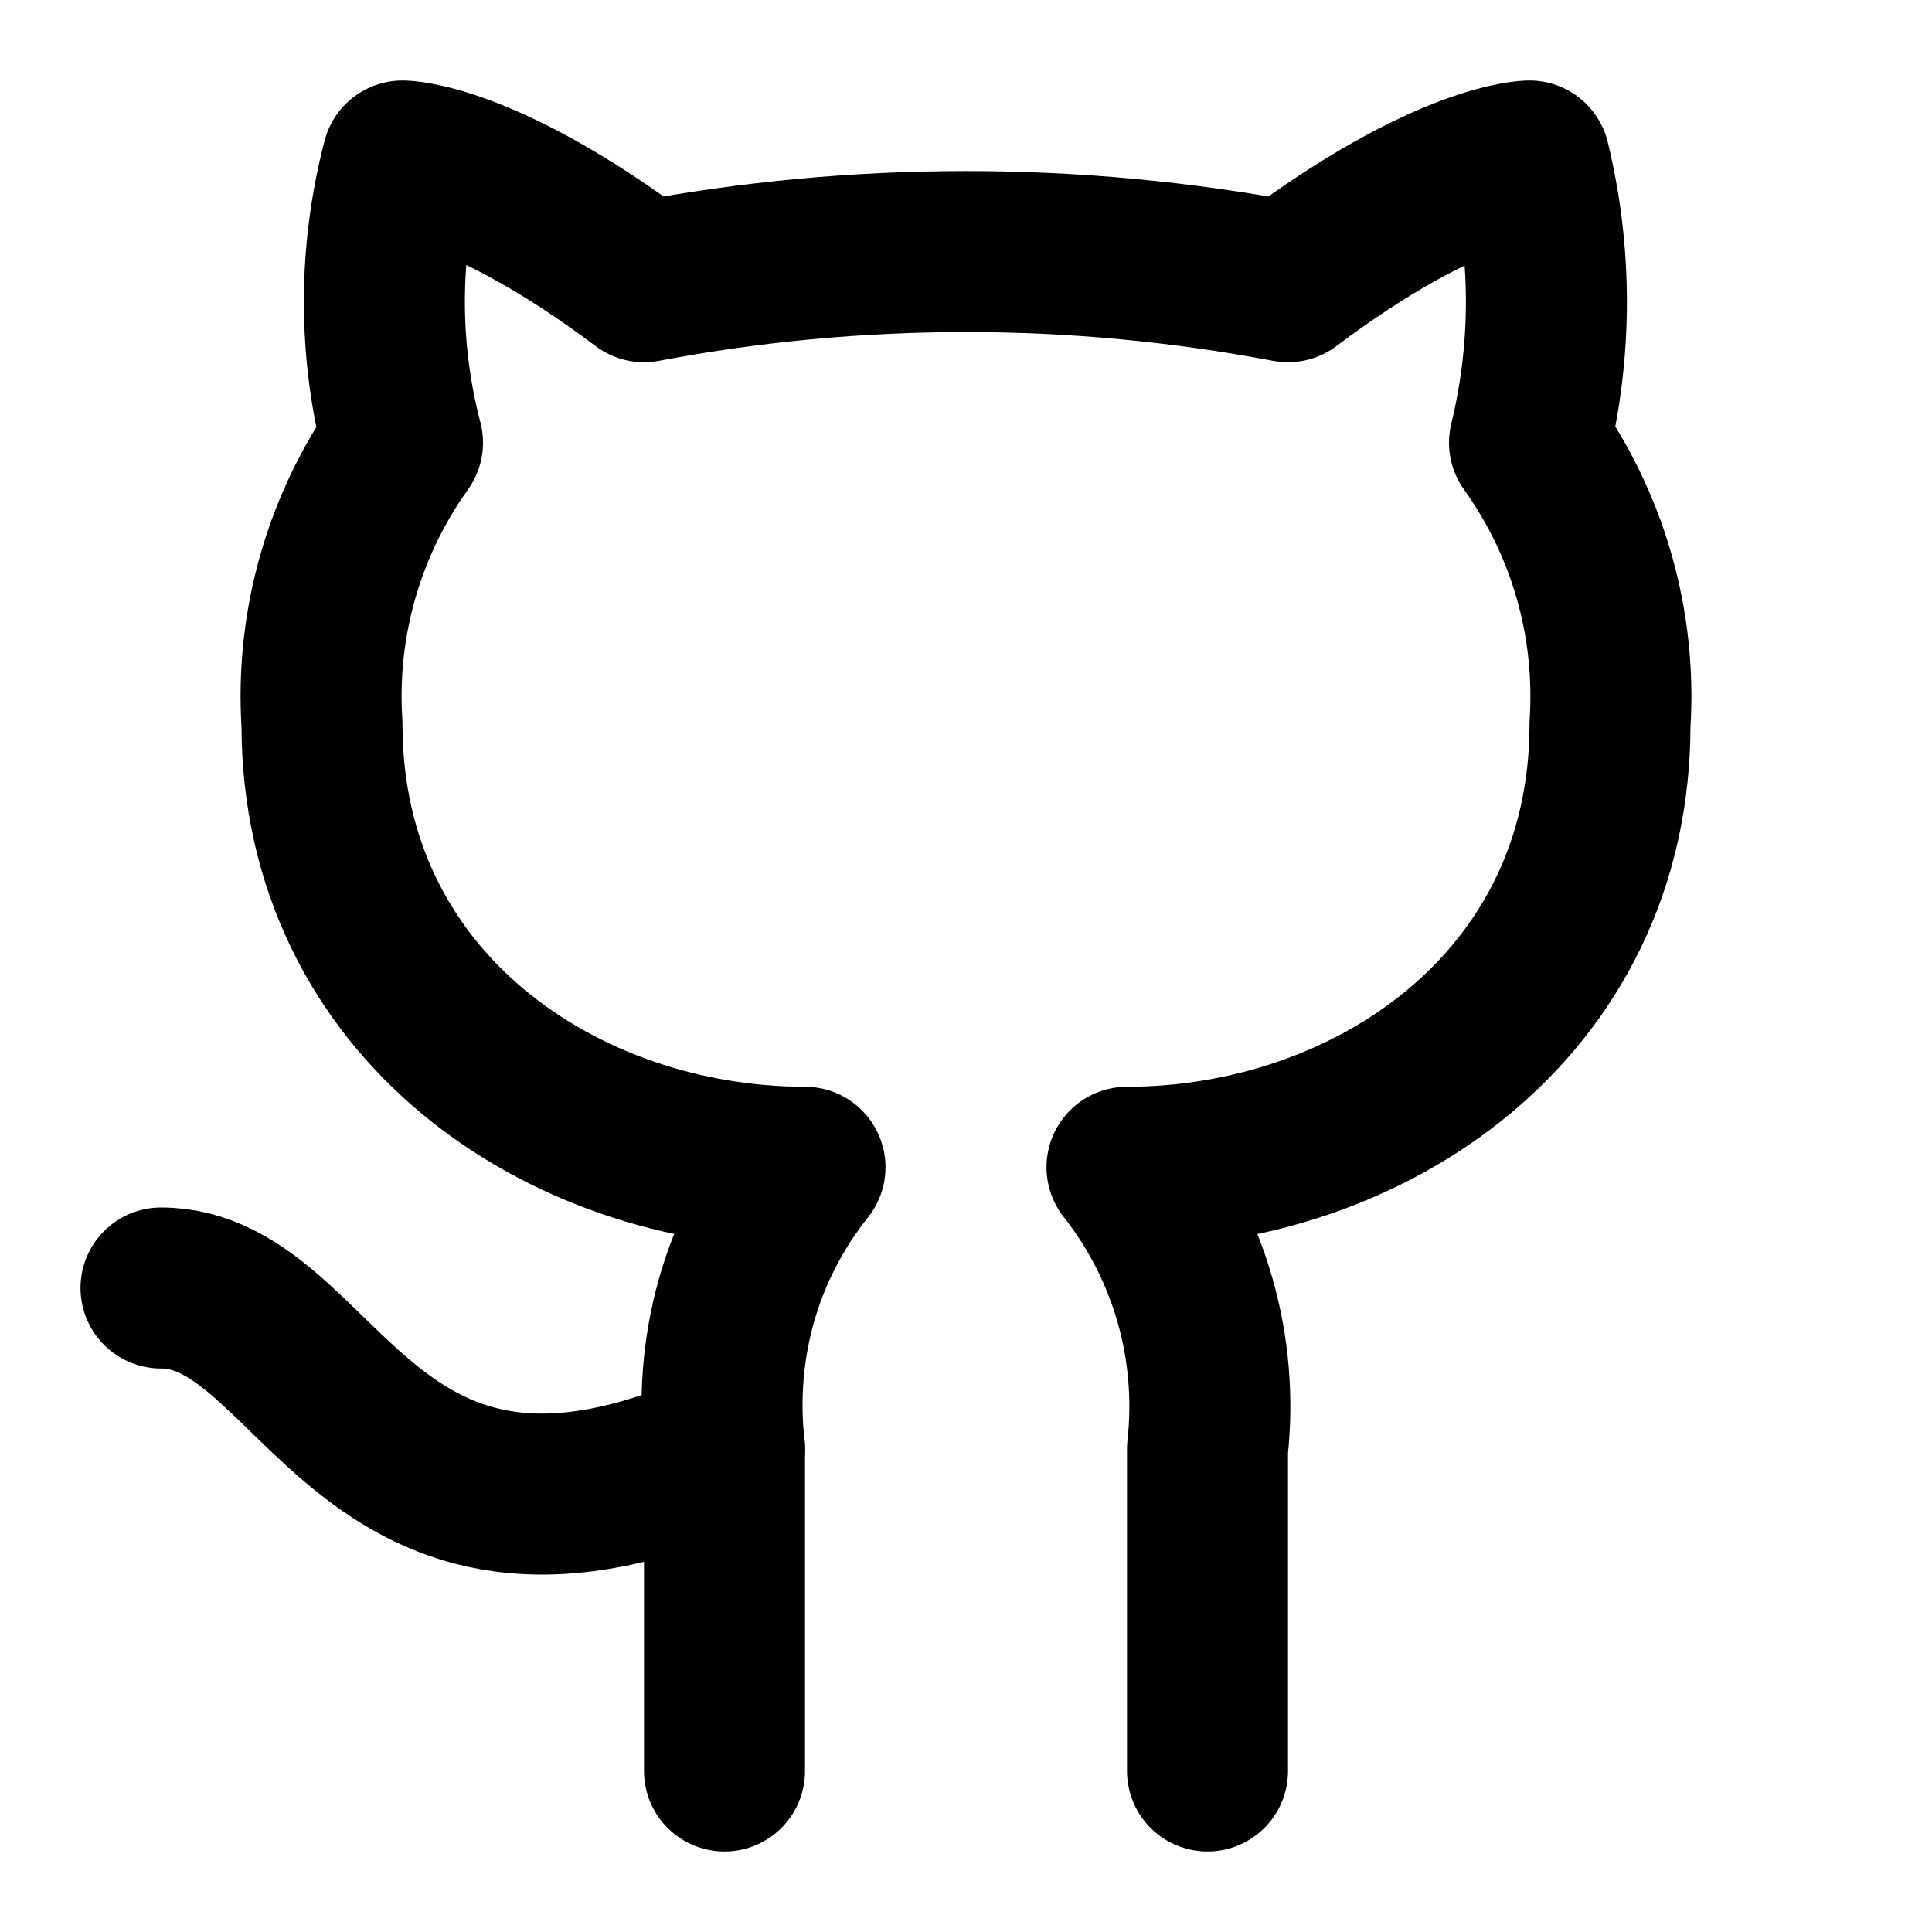
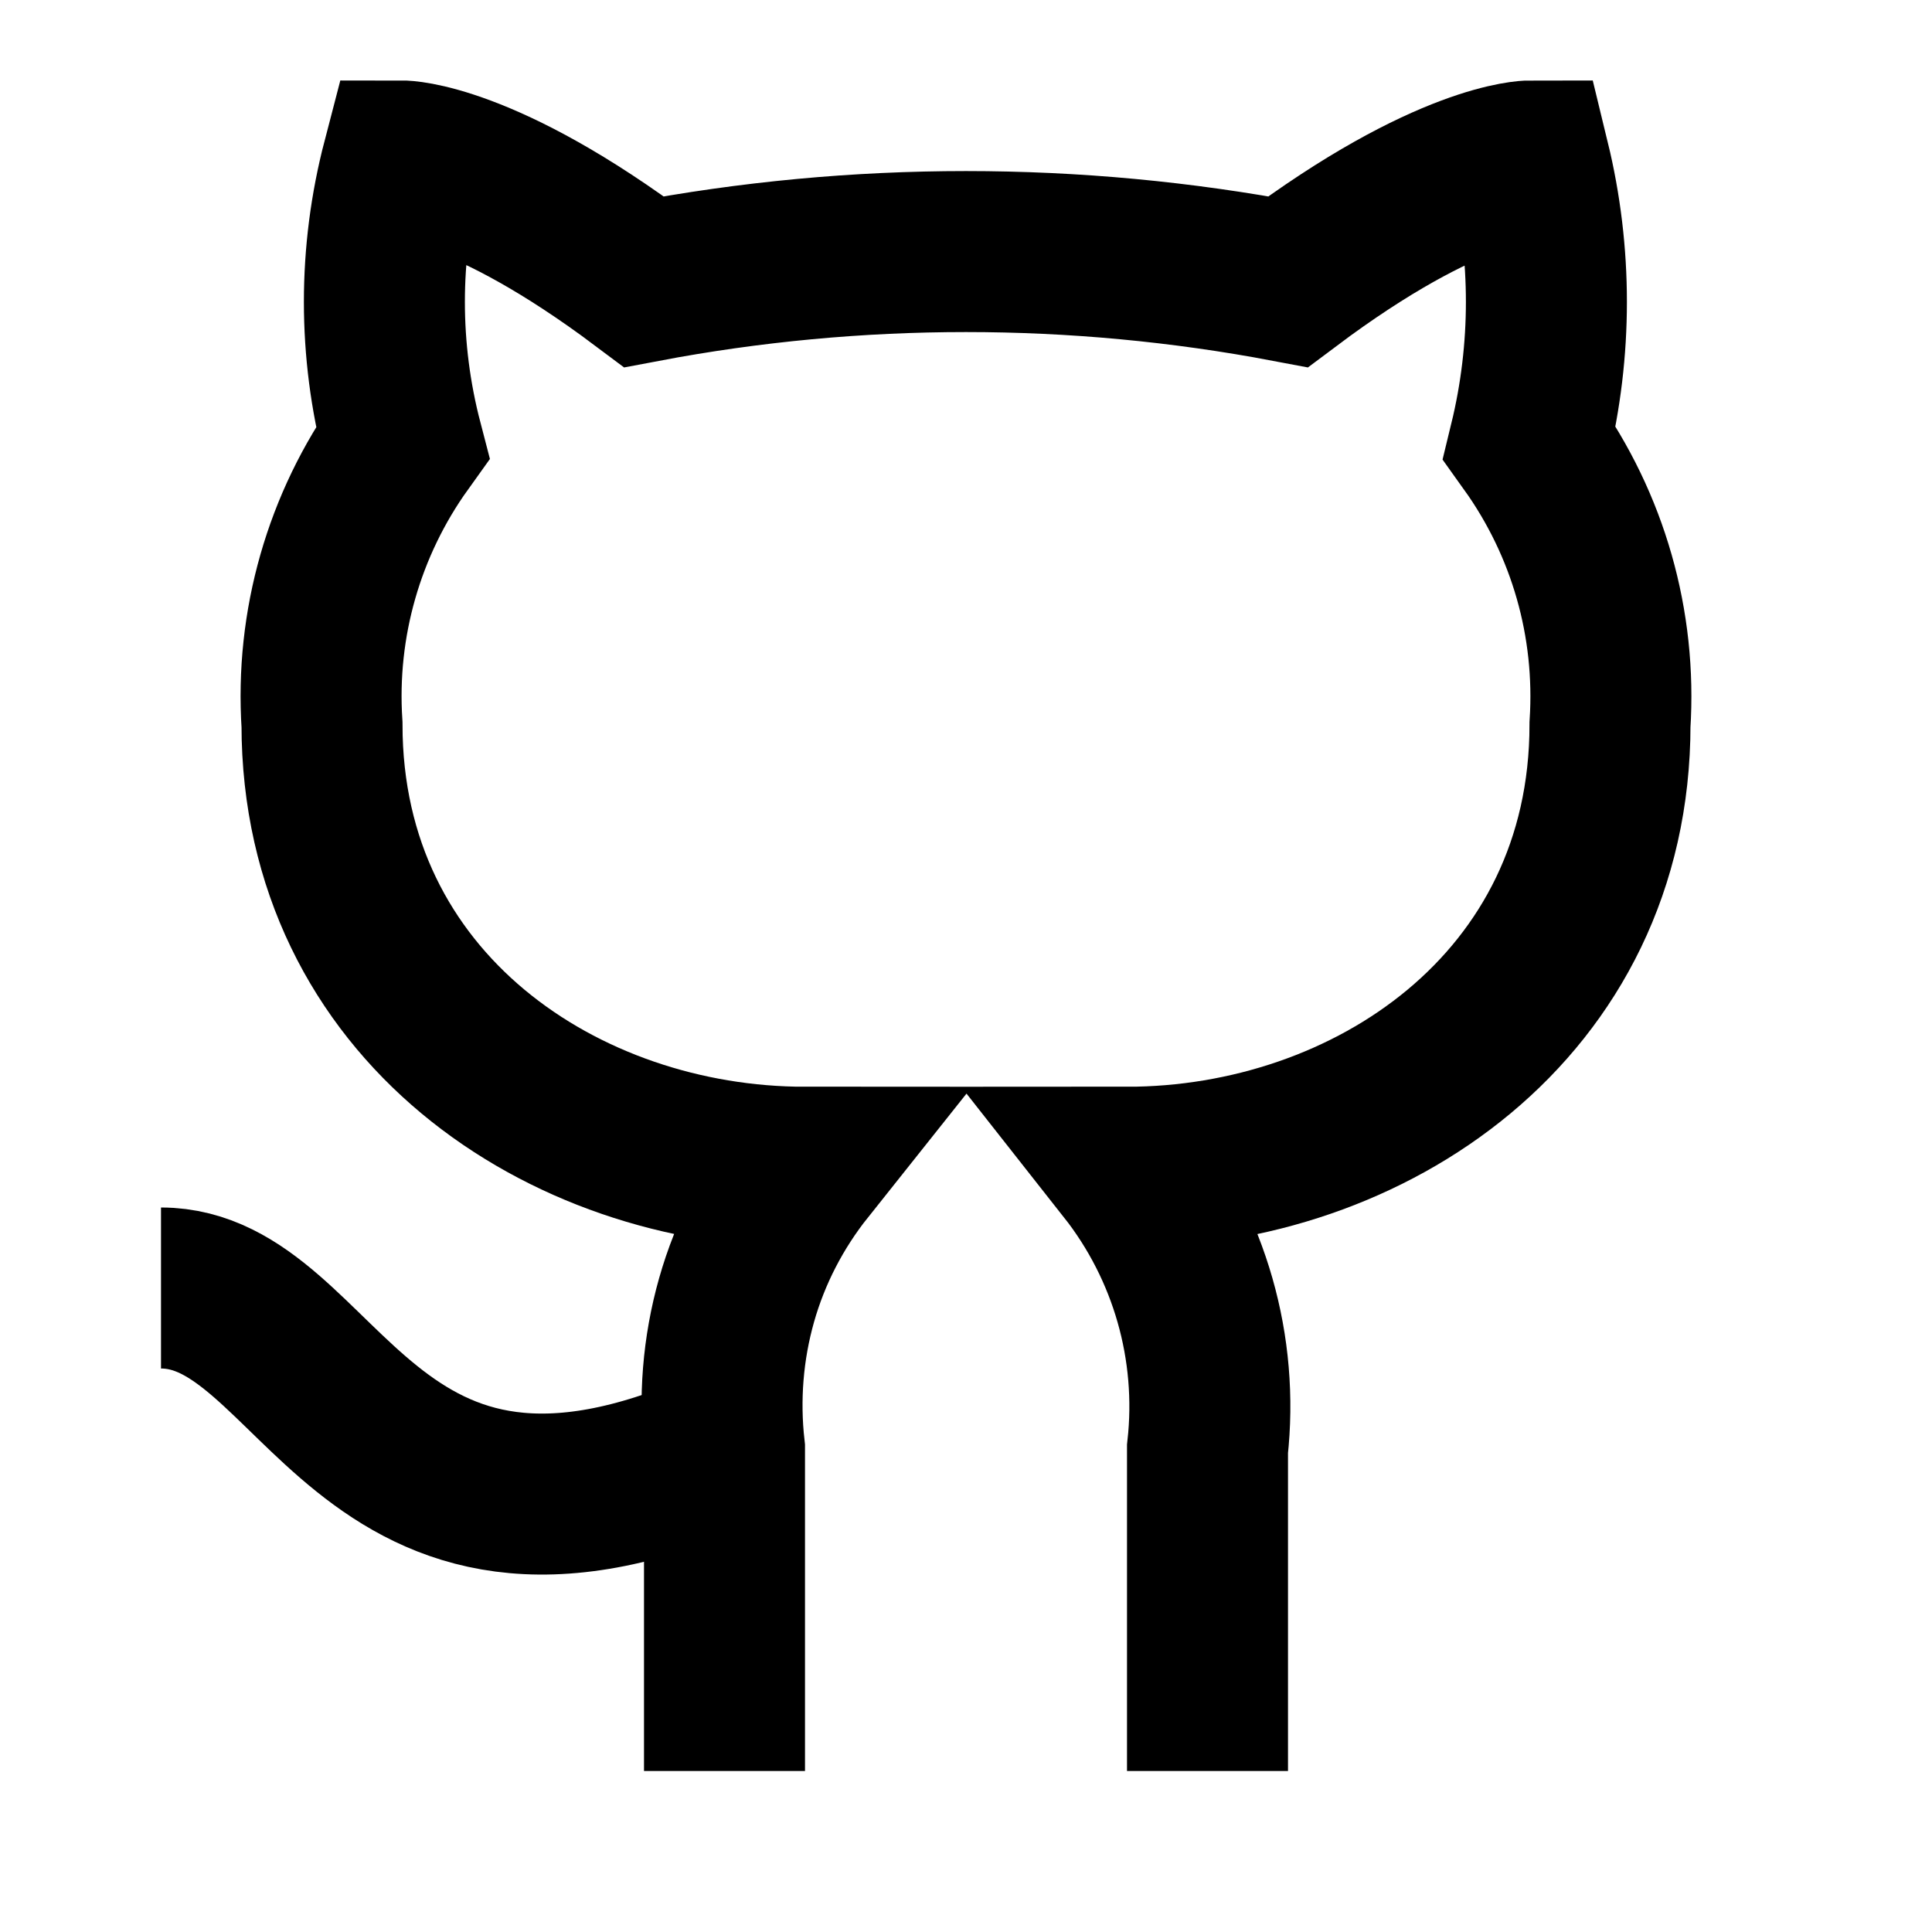
- <svg xmlns="http://www.w3.org/2000/svg" width="24" height="24" viewBox="0 0 24 24" fill="none" stroke="currentColor" stroke-width="2" stroke-linecap="round" stroke-linejoin="round" aria-hidden="true" focusable="false">
+ <svg xmlns="http://www.w3.org/2000/svg" role="img" viewBox="0 0 24 24" width="1em" height="1em" fill="none" stroke="currentColor" stroke-width="2">
  <path d="M15 22v-4a4.8 4.8 0 0 0-1-3.5c3 0 6-2 6-5.5.08-1.25-.27-2.48-1-3.5.28-1.15.28-2.35 0-3.5 0 0-1 0-3 1.5-2.64-.5-5.36-.5-8 0C6 2 5 2 5 2c-.3 1.15-.3 2.35 0 3.5A5.403 5.403 0 0 0 4 9c0 3.5 3 5.5 6 5.5-.39.49-.68 1.05-.85 1.65-.17.6-.22 1.23-.15 1.85v4" />
  <path d="M9 18c-4.51 2-5-2-7-2" />
</svg>
